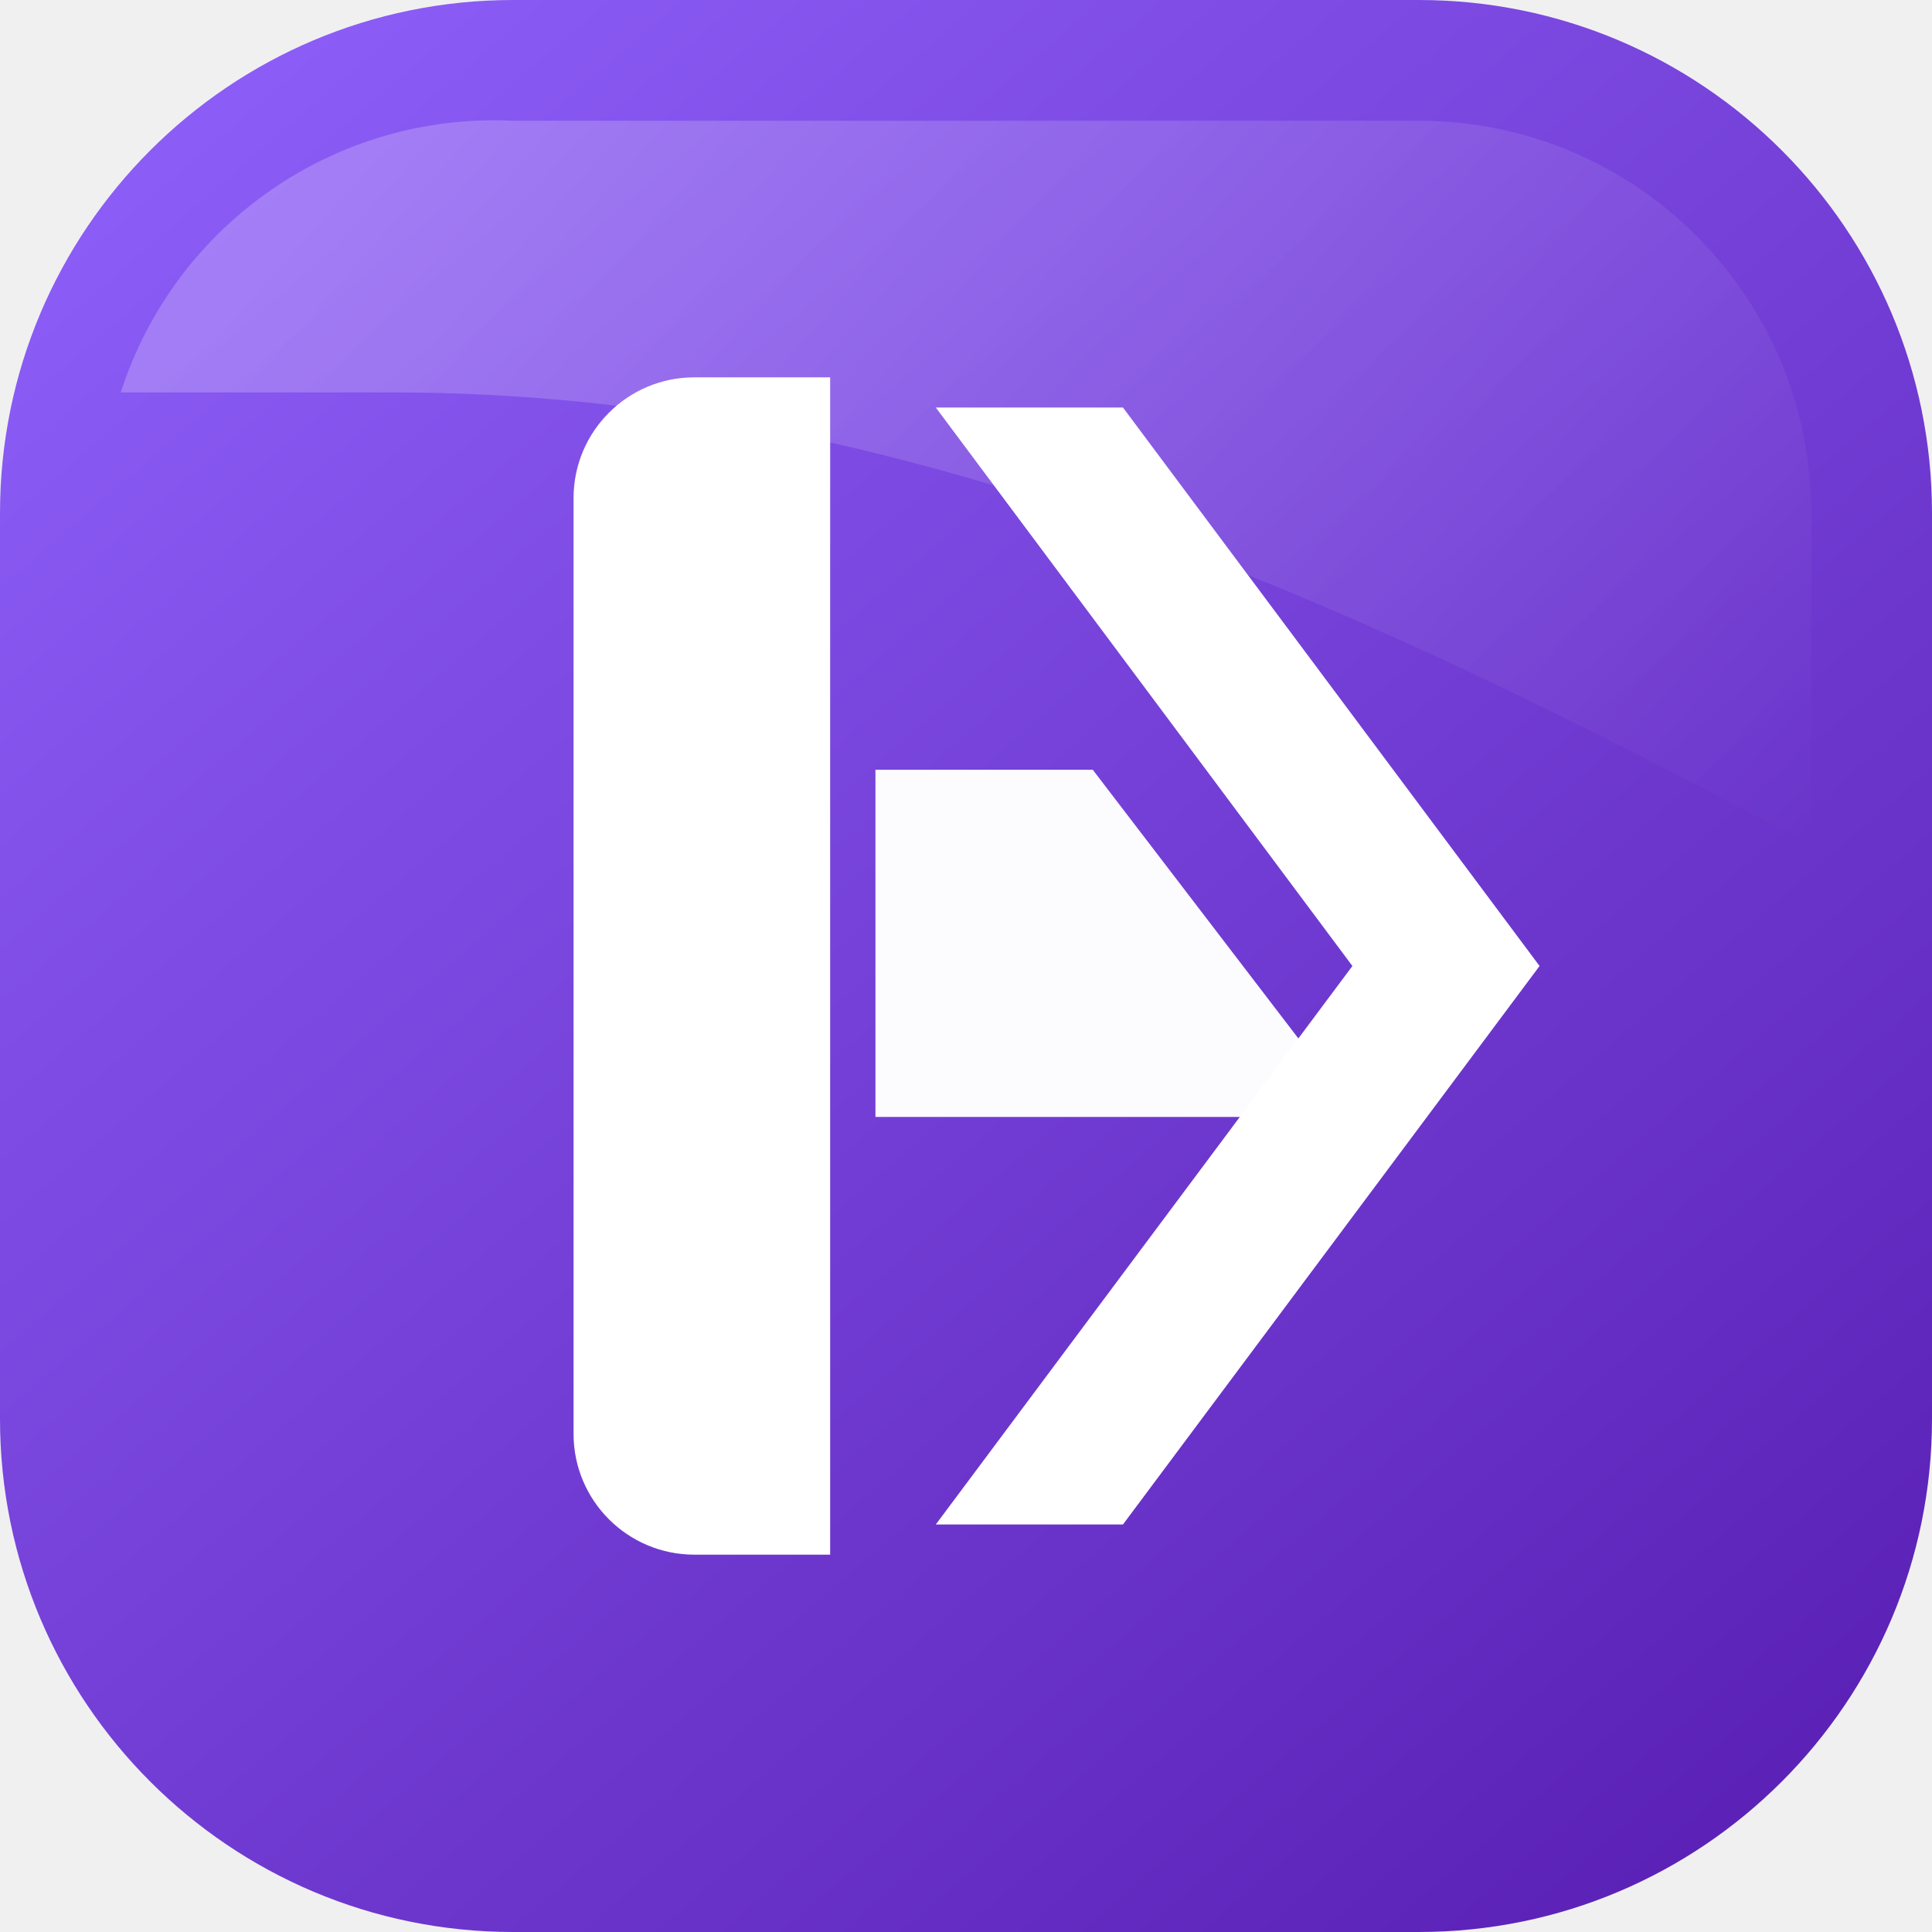
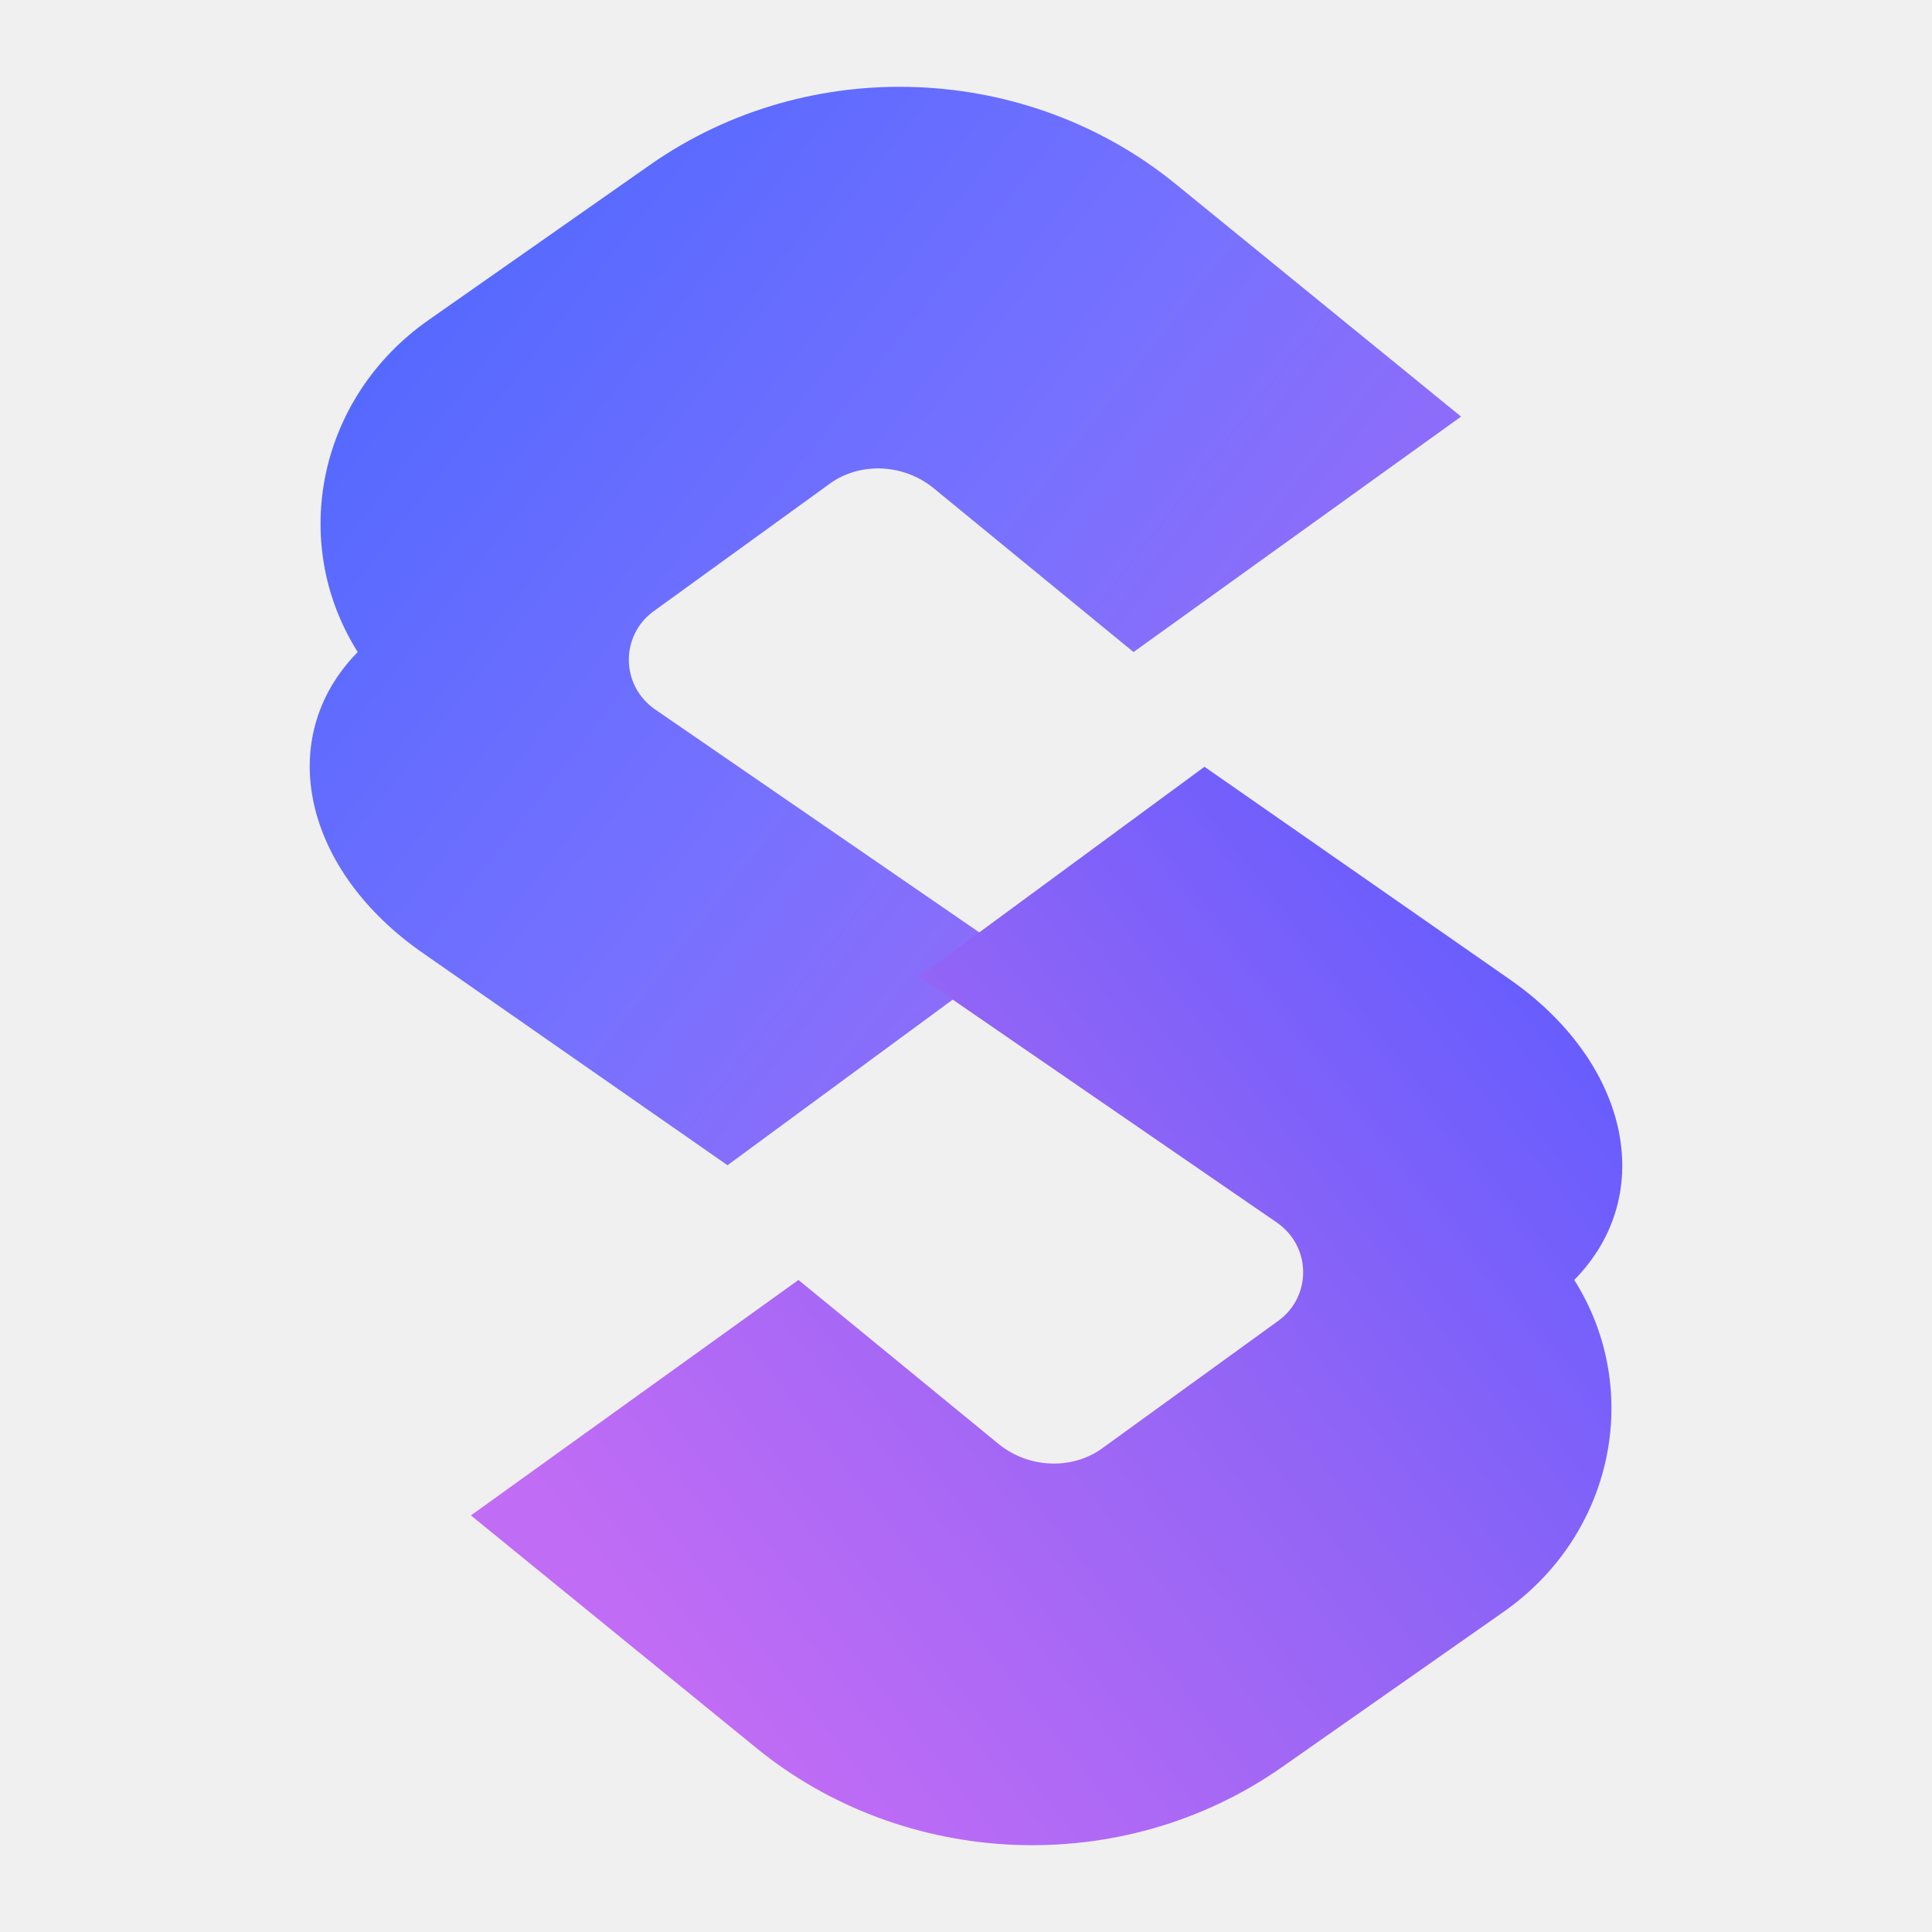
- <svg xmlns="http://www.w3.org/2000/svg" width="64" height="64" viewBox="0 0 64 64">
+ <svg xmlns="http://www.w3.org/2000/svg" viewBox="0 0 128 128" fill="none">
  <defs>
-     <linearGradient id="bg" x1="7" y1="4" x2="57" y2="62" gradientUnits="userSpaceOnUse">
-       <stop offset="0" stop-color="#8B5CF6" />
-       <stop offset="1" stop-color="#5B21B6" />
+     <linearGradient id="a" x1="23" y1="20" x2="83" y2="67" gradientUnits="userSpaceOnUse">
+       <stop stop-color="#5268FF" />
+       <stop offset=".55" stop-color="#7771FF" />
+       <stop offset="1" stop-color="#9C69F6" />
    </linearGradient>
-     <linearGradient id="shine" x1="12" y1="5" x2="50" y2="39" gradientUnits="userSpaceOnUse">
-       <stop offset="0" stop-color="#FFFFFF" stop-opacity=".22" />
-       <stop offset="1" stop-color="#FFFFFF" stop-opacity="0" />
+     <linearGradient id="b" x1="43" y1="109" x2="104" y2="61" gradientUnits="userSpaceOnUse">
+       <stop stop-color="#C16CF5" />
+       <stop offset=".52" stop-color="#9465F5" />
+       <stop offset="1" stop-color="#625CFF" />
    </linearGradient>
  </defs>
-   <rect width="64" height="64" rx="17" fill="url(#bg)" />
-   <path d="M17 4h30a13 13 0 0 1 13 13v11C45 20 30 13 13 13H4A13 13 0 0 1 17 4Z" fill="url(#shine)" />
-   <g fill="#FFFFFF">
-     <path d="M19 16.5a4 4 0 0 1 4-4h4.5v39H23a4 4 0 0 1-4-4v-31Z" />
-     <path d="M31 13.5h6.2L51 32 37.2 50.5H31L44.8 32 31 13.5Z" />
-     <path d="M29 25.5h7.2L45 37H29V25.5Z" opacity=".98" />
-   </g>
+   <path d="M23.7 43.2C19.1 35.9 21.1 26.3 28.4 21.2L43.1 10.9C53.7 3.5 68.1 4.2 77.9 12.2L96.8 27.6L75.1 43.2L61.8 32.3C59.8 30.7 56.9 30.6 54.9 32.1L43.3 40.5C41.1 42.1 41.1 45.4 43.4 47L67.1 63.3L48.2 77.2L28.1 63.2C20.1 57.7 18.1 48.9 23.7 43.2Z" fill="url(#a)" />
+   <path d="M104.3 84.8C108.9 92.1 106.9 101.7 99.6 106.8L84.9 117.1C74.3 124.5 59.9 123.8 50.1 115.8L31.2 100.4L52.9 84.8L66.2 95.7C68.2 97.3 71.1 97.4 73.1 95.9L84.7 87.5C86.9 85.9 86.9 82.6 84.6 81L60.9 64.7L79.8 50.8L99.9 64.8C107.9 70.3 109.9 79.1 104.3 84.8Z" fill="url(#b)" />
</svg>
